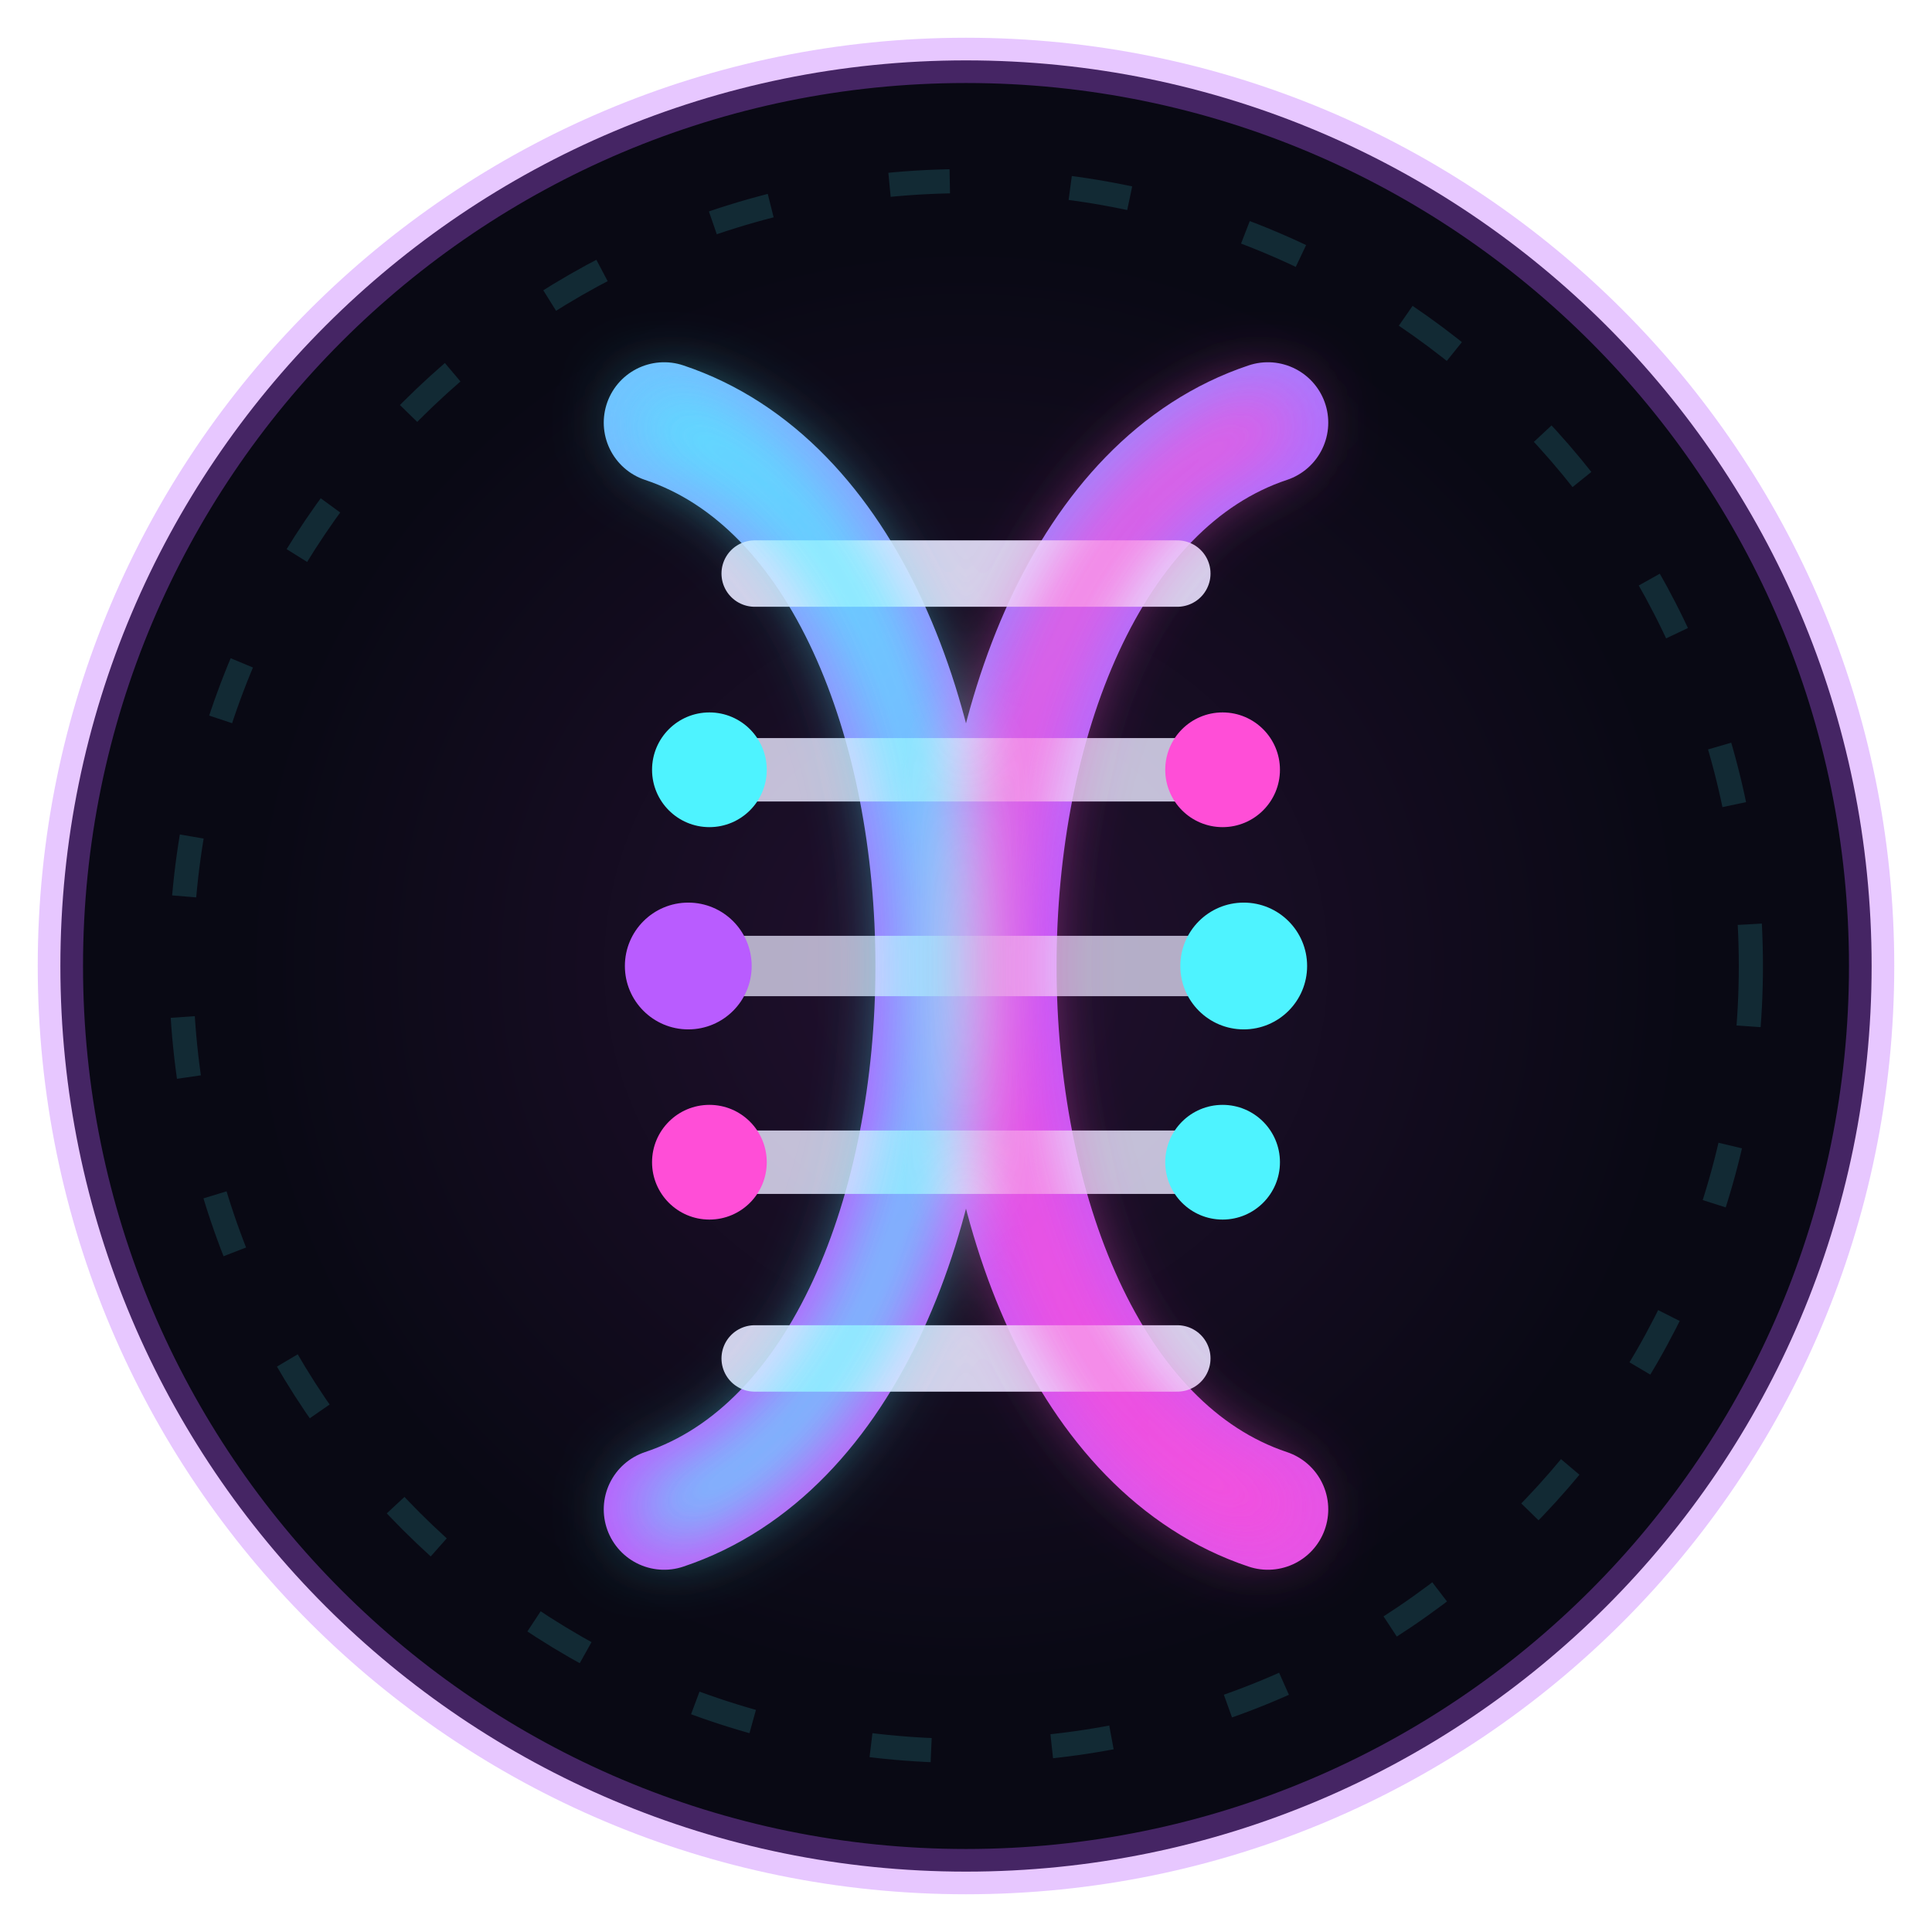
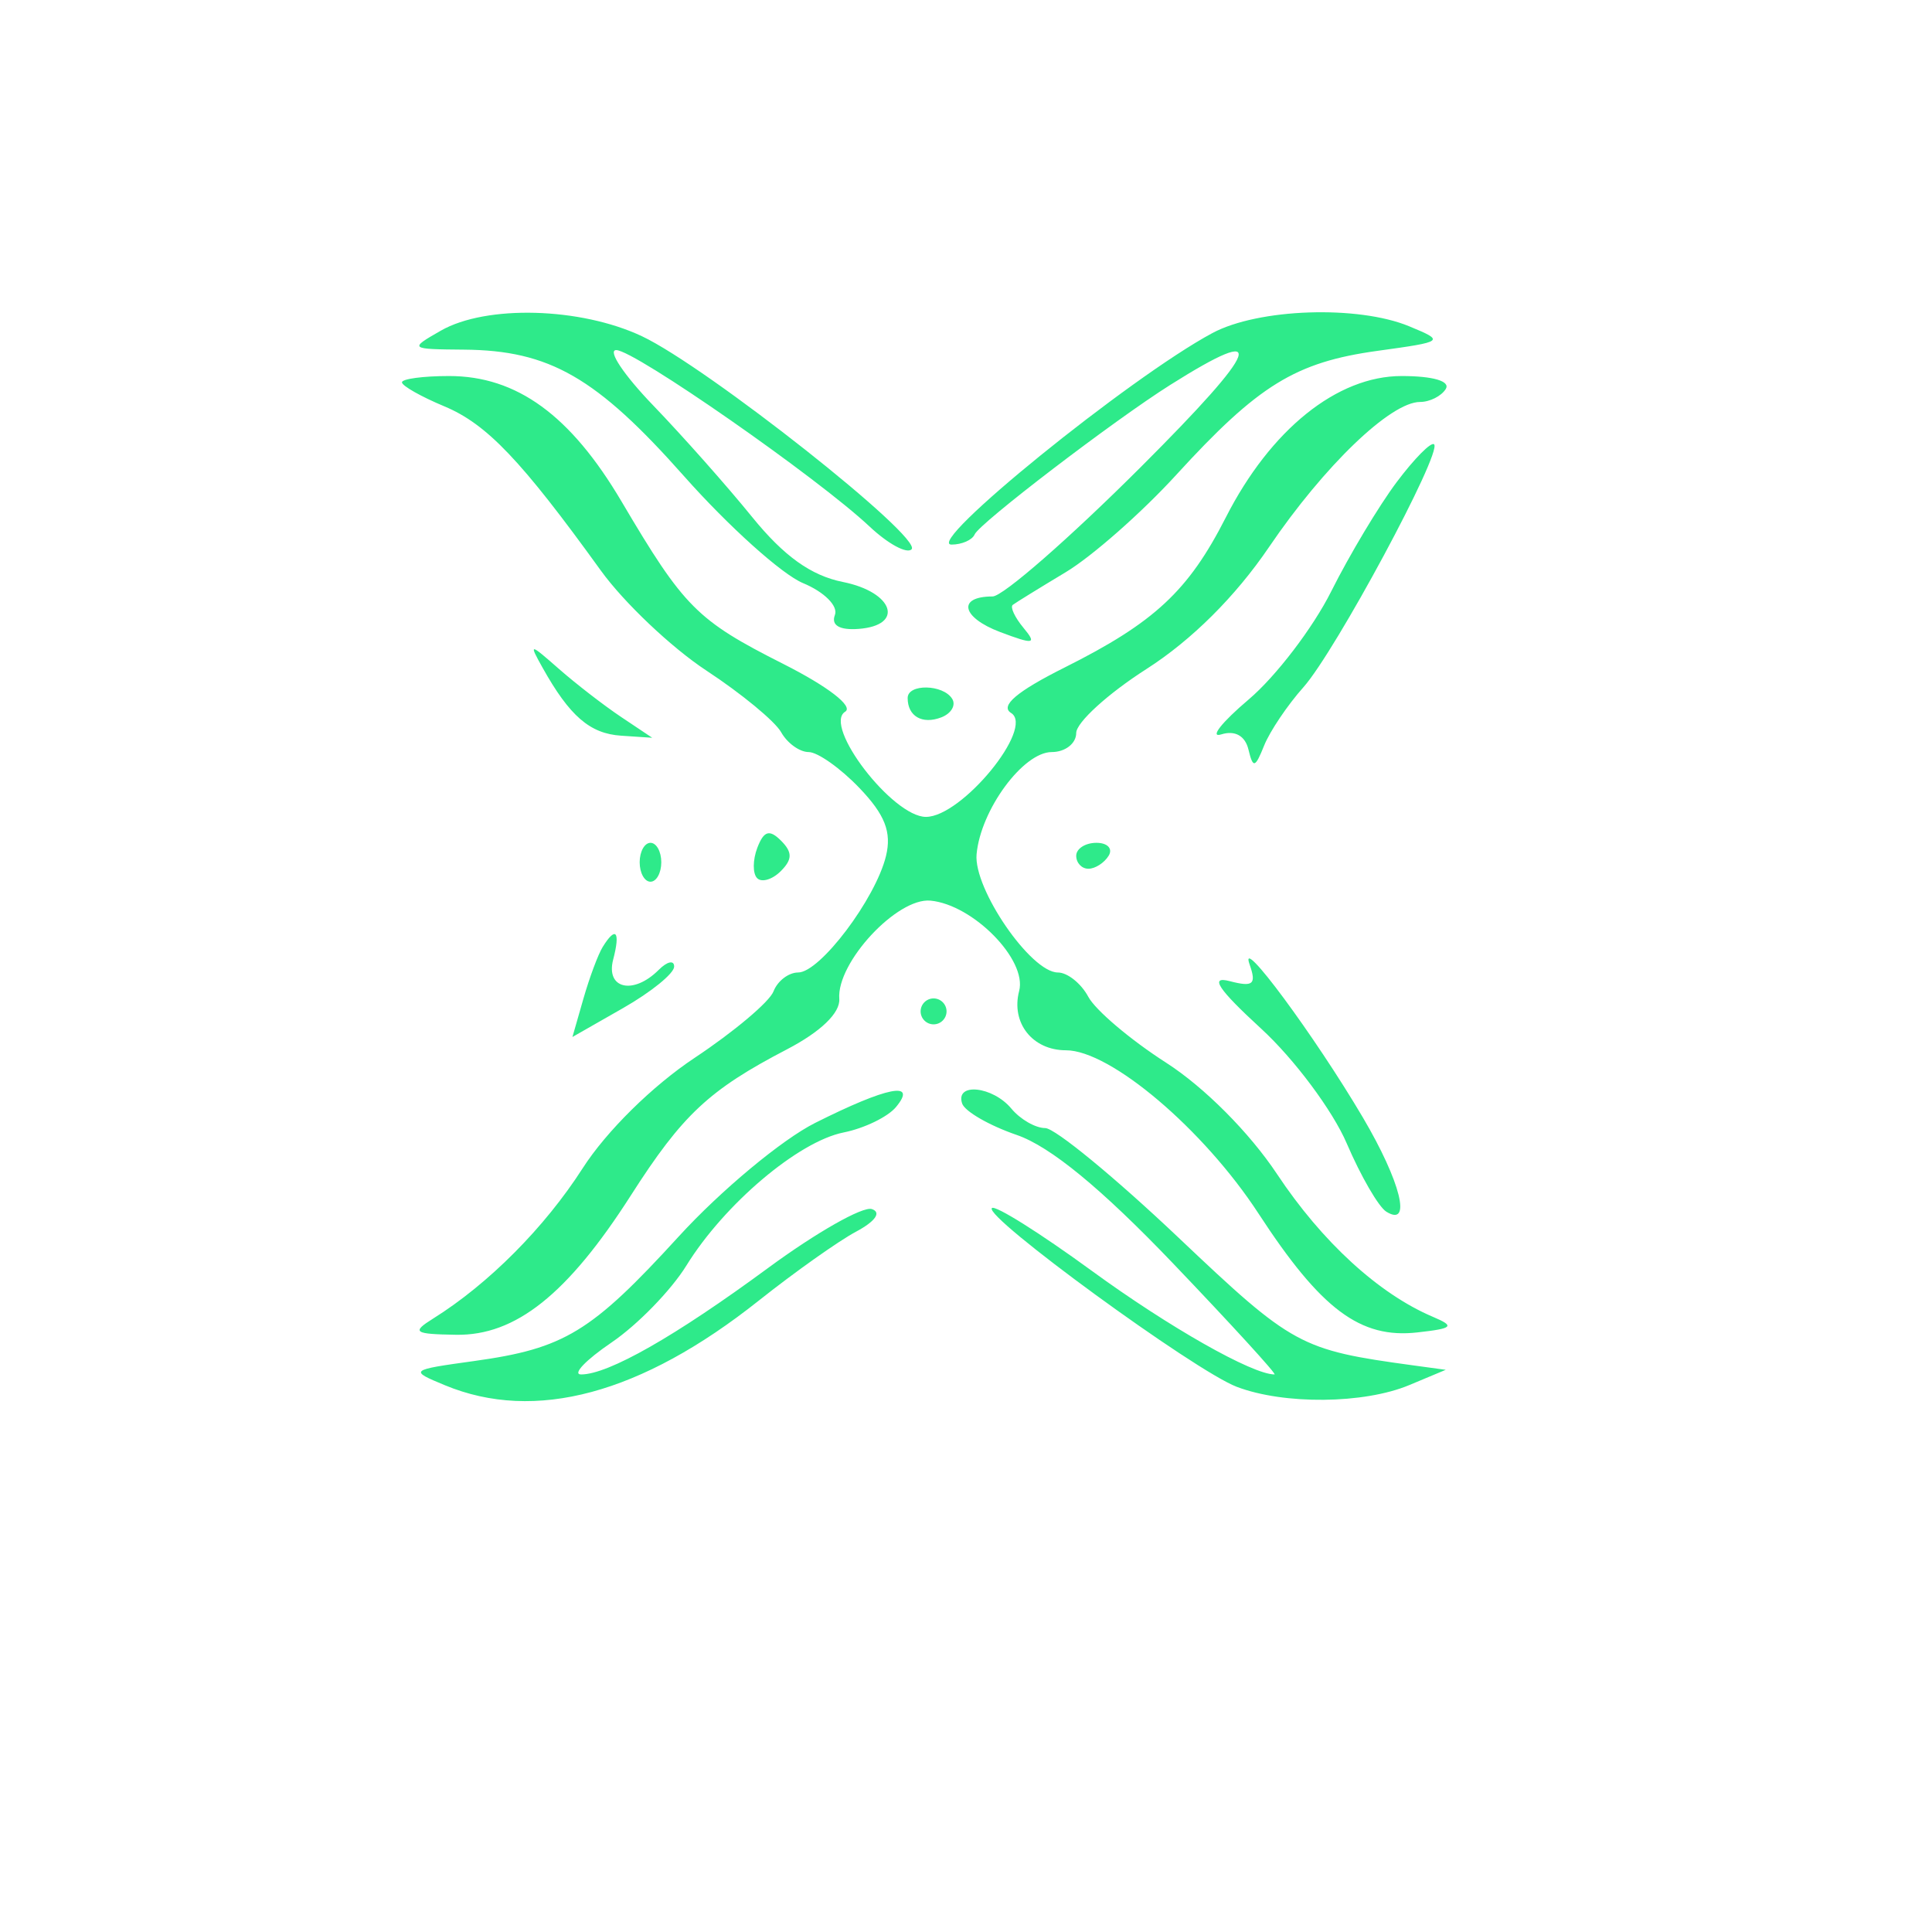
- <svg xmlns="http://www.w3.org/2000/svg" width="64" height="64" viewBox="0 0 64 64" fill="none">
-   <defs>
-     <linearGradient id="dnaGlow" x1="8" y1="8" x2="56" y2="56" gradientUnits="userSpaceOnUse">
-       <stop offset="0" stop-color="#4ef3ff" />
-       <stop offset="0.52" stop-color="#b95cff" />
-       <stop offset="1" stop-color="#ff4ed7" />
-     </linearGradient>
-     <radialGradient id="dnaCore" cx="0" cy="0" r="1" gradientUnits="userSpaceOnUse" gradientTransform="translate(32 32) rotate(90) scale(24)">
-       <stop offset="0" stop-color="#22102f" />
-       <stop offset="1" stop-color="#090914" />
-     </radialGradient>
-     <filter id="dnaBlur" x="-30%" y="-30%" width="160%" height="160%">
-       <feGaussianBlur stdDeviation="1.2" />
-     </filter>
-   </defs>
-   <circle cx="32" cy="32" r="30" fill="url(#dnaCore)" stroke="rgba(185,92,255,0.34)" stroke-width="1.5" />
-   <circle cx="32" cy="32" r="26" stroke="rgba(78,243,255,0.14)" stroke-width="0.8" stroke-dasharray="2 4" />
-   <path d="M22 14C34 18 34 46 22 50" stroke="url(#dnaGlow)" stroke-width="4" stroke-linecap="round" />
-   <path d="M42 14C30 18 30 46 42 50" stroke="url(#dnaGlow)" stroke-width="4" stroke-linecap="round" />
-   <path d="M25 19H39" stroke="rgba(233,230,255,0.9)" stroke-width="2.2" stroke-linecap="round" />
-   <path d="M23.5 25.5H40.5" stroke="rgba(233,230,255,0.82)" stroke-width="2.1" stroke-linecap="round" />
-   <path d="M22.8 32H41.2" stroke="rgba(233,230,255,0.74)" stroke-width="2.0" stroke-linecap="round" />
-   <path d="M23.5 38.5H40.5" stroke="rgba(233,230,255,0.82)" stroke-width="2.1" stroke-linecap="round" />
-   <path d="M25 45H39" stroke="rgba(233,230,255,0.9)" stroke-width="2.2" stroke-linecap="round" />
-   <circle cx="23.5" cy="25.5" r="1.9" fill="#4ef3ff" />
-   <circle cx="40.5" cy="25.5" r="1.9" fill="#ff4ed7" />
-   <circle cx="22.8" cy="32" r="2.1" fill="#b95cff" />
-   <circle cx="41.2" cy="32" r="2.1" fill="#4ef3ff" />
-   <circle cx="23.5" cy="38.5" r="1.9" fill="#ff4ed7" />
-   <circle cx="40.5" cy="38.5" r="1.9" fill="#4ef3ff" />
-   <g filter="url(#dnaBlur)" opacity="0.9">
-     <path d="M22 14C34 18 34 46 22 50" stroke="#4ef3ff" stroke-width="2" stroke-linecap="round" />
-     <path d="M42 14C30 18 30 46 42 50" stroke="#ff4ed7" stroke-width="2" stroke-linecap="round" />
+ <svg xmlns="http://www.w3.org/2000/svg" width="64" height="64" viewBox="0 0 149 149" version="1.1">
+   <g transform="translate(0, 15)" fill="none">
+     <path d="M 34 10.500 C 31.538 11.907, 31.566 11.930, 35.782 11.965 C 42.381 12.019, 45.993 14.096, 52.757 21.726 C 56.183 25.590, 60.309 29.299, 61.926 29.969 C 63.566 30.649, 64.655 31.736, 64.389 32.430 C 64.085 33.222, 64.743 33.611, 66.206 33.503 C 69.779 33.240, 68.922 30.666, 65 29.882 C 62.549 29.391, 60.451 27.888, 58 24.865 C 56.075 22.491, 52.647 18.625, 50.382 16.274 C 48.116 13.923, 46.832 12, 47.526 12 C 48.931 12, 63.051 21.836, 67.069 25.613 C 68.482 26.941, 69.937 27.730, 70.302 27.365 C 71.196 26.470, 54.515 13.289, 49.500 10.927 C 44.766 8.698, 37.502 8.498, 34 10.500 M 93.500 10.688 C 87.147 14.094, 71.230 27, 73.382 27 C 74.180 27, 74.983 26.647, 75.167 26.216 C 75.534 25.352, 85.903 17.427, 90.256 14.683 C 97.952 9.832, 97.259 11.754, 87.964 21.036 C 82.476 26.516, 77.341 31, 76.552 31 C 73.803 31, 74.146 32.617, 77.135 33.745 C 79.743 34.729, 79.984 34.685, 78.931 33.417 C 78.262 32.611, 77.892 31.816, 78.107 31.649 C 78.323 31.483, 80.161 30.349, 82.191 29.129 C 84.221 27.909, 88.052 24.535, 90.705 21.633 C 97.044 14.696, 99.907 12.932, 106.239 12.058 C 111.393 11.347, 111.443 11.309, 108.685 10.166 C 104.719 8.523, 97.046 8.787, 93.500 10.688 M 31 14.487 C 31 14.754, 32.474 15.589, 34.275 16.341 C 37.542 17.707, 40.199 20.494, 46.336 29 C 48.122 31.475, 51.789 34.949, 54.485 36.721 C 57.182 38.492, 59.773 40.630, 60.244 41.471 C 60.714 42.312, 61.668 43, 62.363 43 C 63.057 43, 64.820 44.246, 66.279 45.770 C 68.253 47.830, 68.778 49.175, 68.329 51.020 C 67.525 54.319, 63.240 60, 61.556 60 C 60.818 60, 59.962 60.656, 59.654 61.458 C 59.347 62.260, 56.609 64.567, 53.571 66.584 C 50.315 68.746, 46.769 72.243, 44.937 75.098 C 42 79.675, 37.682 84.015, 33.404 86.691 C 31.719 87.745, 31.923 87.889, 35.173 87.941 C 39.764 88.015, 43.777 84.816, 48.650 77.198 C 52.632 70.973, 54.678 69.058, 60.679 65.934 C 63.299 64.570, 64.809 63.114, 64.727 62.031 C 64.517 59.237, 69.181 54.216, 71.761 54.459 C 75.051 54.769, 79.227 59.023, 78.599 61.426 C 77.956 63.885, 79.625 66, 82.209 66 C 85.636 66, 92.831 72.101, 97.061 78.594 C 101.877 85.985, 104.906 88.253, 109.305 87.760 C 112.073 87.450, 112.233 87.289, 110.500 86.553 C 106.336 84.786, 101.957 80.774, 98.491 75.552 C 96.363 72.347, 92.874 68.844, 89.920 66.949 C 87.179 65.190, 84.486 62.907, 83.933 61.876 C 83.381 60.844, 82.324 60, 81.584 60 C 79.506 60, 75.073 53.552, 75.316 50.882 C 75.626 47.461, 78.909 43, 81.115 43 C 82.152 43, 83 42.339, 83 41.531 C 83 40.723, 85.439 38.501, 88.419 36.595 C 91.899 34.369, 95.279 31.006, 97.865 27.198 C 102.128 20.922, 107.249 16, 109.518 16 C 110.268 16, 111.160 15.550, 111.500 15 C 111.873 14.397, 110.522 14, 108.094 14 C 103.121 14, 97.985 18.132, 94.535 24.910 C 91.649 30.577, 89.033 33.012, 82.095 36.485 C 78.421 38.324, 77.102 39.445, 77.976 39.985 C 79.815 41.121, 74.179 48, 71.410 48 C 68.843 48, 63.440 40.964, 65.181 39.888 C 65.843 39.479, 63.856 37.946, 60.407 36.203 C 53.746 32.838, 52.759 31.846, 47.937 23.680 C 44.005 17.021, 39.852 14, 34.632 14 C 32.634 14, 31 14.219, 31 14.487 M 107.713 22.184 C 106.344 24.008, 104.073 27.799, 102.666 30.609 C 101.260 33.419, 98.397 37.169, 96.304 38.942 C 94.212 40.715, 93.259 41.929, 94.187 41.638 C 95.244 41.308, 96.027 41.745, 96.283 42.805 C 96.637 44.278, 96.796 44.238, 97.492 42.500 C 97.933 41.400, 99.297 39.375, 100.523 38 C 102.983 35.242, 111.236 19.902, 110.601 19.268 C 110.381 19.048, 109.082 20.361, 107.713 22.184 M 41.847 36.500 C 43.933 40.228, 45.493 41.578, 47.900 41.738 L 50.300 41.898 47.900 40.293 C 46.580 39.410, 44.426 37.745, 43.114 36.594 C 40.824 34.584, 40.774 34.580, 41.847 36.500 M 70 38.833 C 70 40.241, 71.126 40.889, 72.592 40.326 C 73.360 40.032, 73.740 39.388, 73.435 38.895 C 72.737 37.766, 70 37.717, 70 38.833 M 58.409 50.376 C 58.048 51.317, 58.041 52.374, 58.393 52.726 C 58.745 53.079, 59.566 52.834, 60.217 52.183 C 61.119 51.281, 61.122 50.722, 60.233 49.833 C 59.343 48.943, 58.909 49.072, 58.409 50.376 M 49.333 51.500 C 49.333 52.325, 49.708 53, 50.167 53 C 50.625 53, 51 52.325, 51 51.500 C 51 50.675, 50.625 50, 50.167 50 C 49.708 50, 49.333 50.675, 49.333 51.500 M 83 51 C 83 51.550, 83.423 52, 83.941 52 C 84.459 52, 85.160 51.550, 85.500 51 C 85.840 50.450, 85.416 50, 84.559 50 C 83.702 50, 83 50.450, 83 51 M 46.480 58.033 C 46.129 58.600, 45.460 60.395, 44.994 62.020 L 44.147 64.975 48.066 62.738 C 50.221 61.507, 51.988 60.072, 51.992 59.550 C 51.997 59.027, 51.460 59.140, 50.800 59.800 C 48.845 61.755, 46.697 61.265, 47.290 59 C 47.858 56.828, 47.493 56.393, 46.480 58.033 M 96.368 59.371 C 96.915 60.917, 96.650 61.142, 94.838 60.668 C 93.257 60.254, 93.934 61.276, 97.270 64.339 C 99.812 66.673, 102.779 70.652, 103.863 73.181 C 104.948 75.710, 106.322 78.081, 106.917 78.449 C 108.910 79.680, 108.029 76.137, 105.112 71.190 C 101.410 64.912, 95.504 56.928, 96.368 59.371 M 71 63 C 71 63.550, 71.450 64, 72 64 C 72.550 64, 73 63.550, 73 63 C 73 62.450, 72.550 62, 72 62 C 71.450 62, 71 62.450, 71 63 M 62.857 71.606 C 60.304 72.889, 55.579 76.822, 52.357 80.347 C 45.600 87.741, 43.533 89, 36.571 89.965 C 31.577 90.657, 31.542 90.685, 34.315 91.834 C 41.268 94.714, 49.455 92.506, 58.521 85.304 C 61.283 83.110, 64.656 80.719, 66.018 79.990 C 67.512 79.191, 67.996 78.499, 67.237 78.246 C 66.545 78.015, 62.946 80.059, 59.239 82.787 C 52.073 88.062, 46.914 91, 44.818 91 C 44.113 91, 45.169 89.890, 47.166 88.533 C 49.162 87.177, 51.759 84.508, 52.936 82.603 C 55.865 77.864, 61.566 73.037, 65.060 72.338 C 66.652 72.020, 68.470 71.138, 69.100 70.379 C 70.791 68.341, 68.435 68.805, 62.857 71.606 M 74.202 70.105 C 74.404 70.713, 76.301 71.805, 78.417 72.532 C 81.004 73.422, 84.945 76.660, 90.459 82.427 C 94.966 87.142, 98.492 91, 98.295 91 C 96.584 91, 90.162 87.357, 84.188 82.999 C 80.207 80.094, 76.746 77.921, 76.497 78.170 C 75.841 78.826, 92.139 90.722, 95.385 91.956 C 99.031 93.342, 105.201 93.280, 108.685 91.821 L 111.500 90.643 109 90.302 C 100.262 89.109, 99.711 88.809, 90.872 80.433 C 85.978 75.795, 81.360 72, 80.609 72 C 79.859 72, 78.685 71.325, 78 70.500 C 76.561 68.767, 73.655 68.464, 74.202 70.105" fill="#2eea8a" />
  </g>
</svg>
